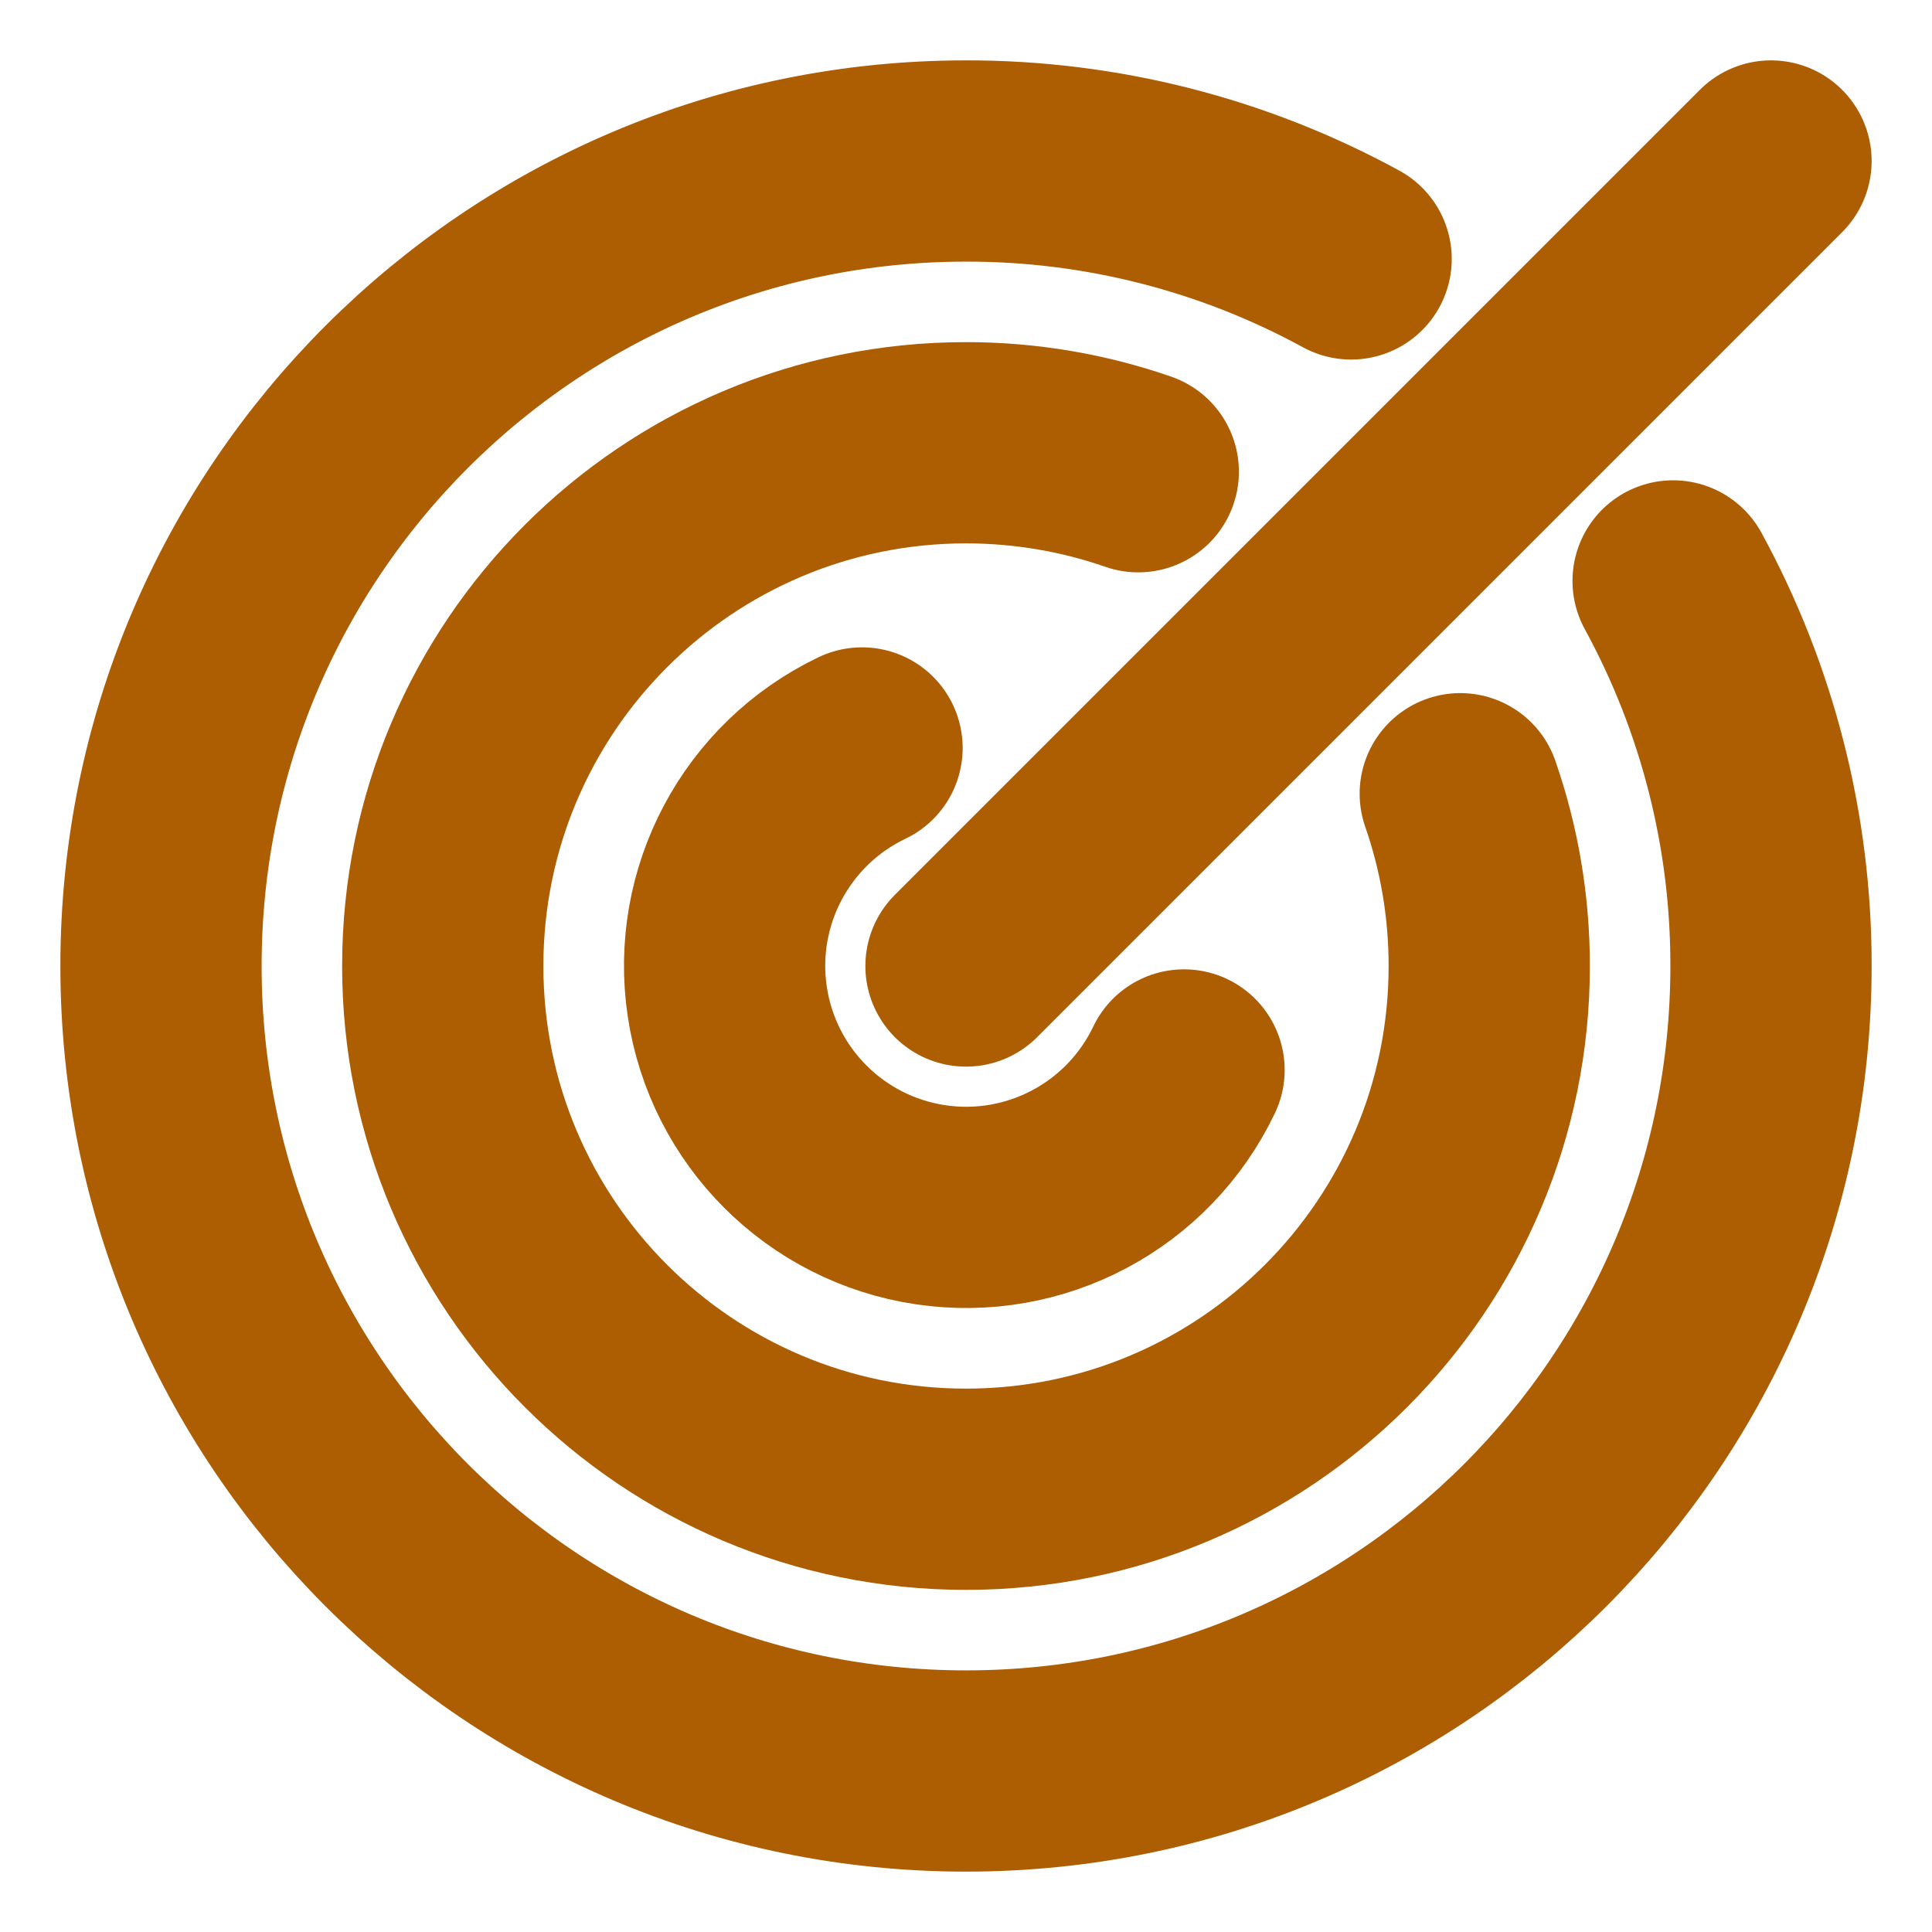
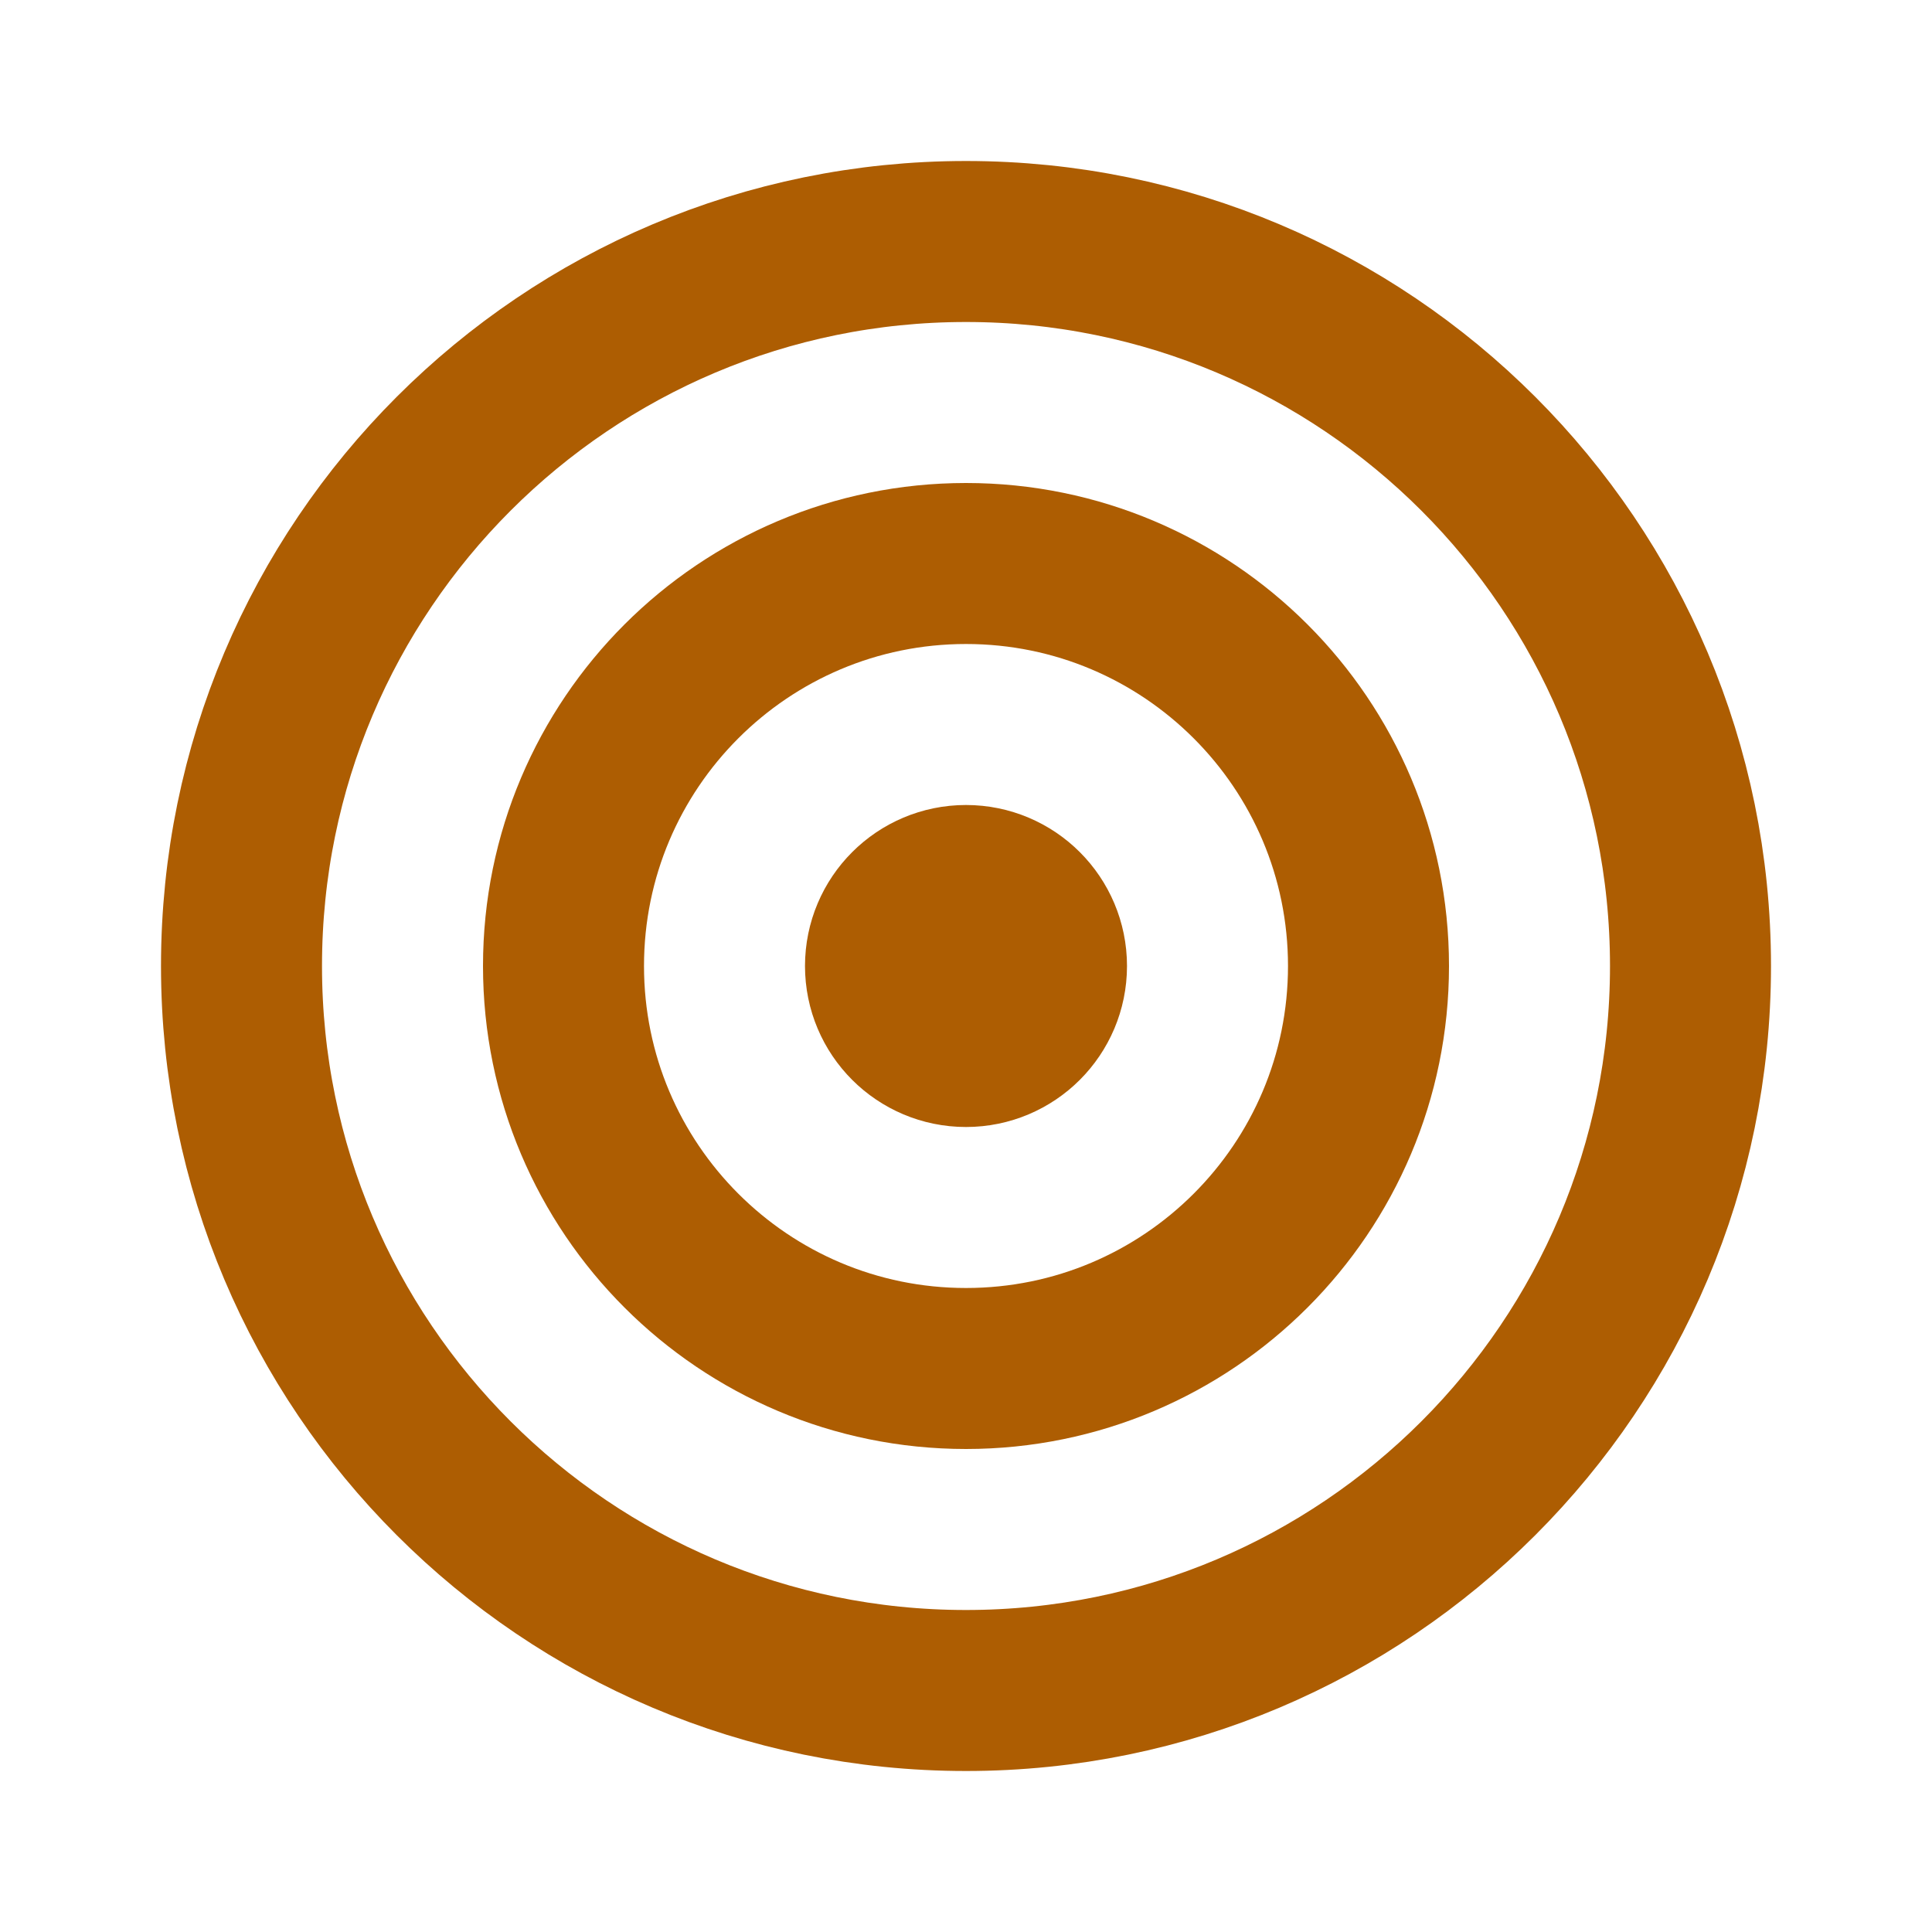
- <svg xmlns="http://www.w3.org/2000/svg" width="24" height="24" viewBox="0 0 48 48">
-   <g fill="none" stroke="#ad5d02" stroke-linecap="round" stroke-linejoin="round" stroke-width="5">
-     <path d="M21.417 18.583a6 6 0 1 0 8 8" />
-     <path d="M28.28 11.72C26.94 11.255 25.5 11 24 11c-7.18 0-13 5.82-13 13s5.82 13 13 13s13-5.82 13-13c0-1.5-.254-2.94-.72-4.28" />
-     <path d="M33.568 6.433A19.9 19.9 0 0 0 24 4C12.954 4 4 12.954 4 24s8.954 20 20 20s20-8.954 20-20a19.9 19.9 0 0 0-2.432-9.567M44 4L24 24" />
+ <svg xmlns="http://www.w3.org/2000/svg" width="36" height="36" viewBox="0 0 24 24">
+   <g fill="none" stroke="#ad5d02" stroke-linecap="round" stroke-linejoin="round" stroke-width="2">
+     <path d="M11 12a1 1 0 1 0 2 0a1 1 0 1 0-2 0" />
+     <path d="M7 12a5 5 0 1 0 10 0a5 5 0 1 0-10 0" />
+     <path d="M3 12a9 9 0 1 0 18 0a9 9 0 1 0-18 0" />
  </g>
</svg>
